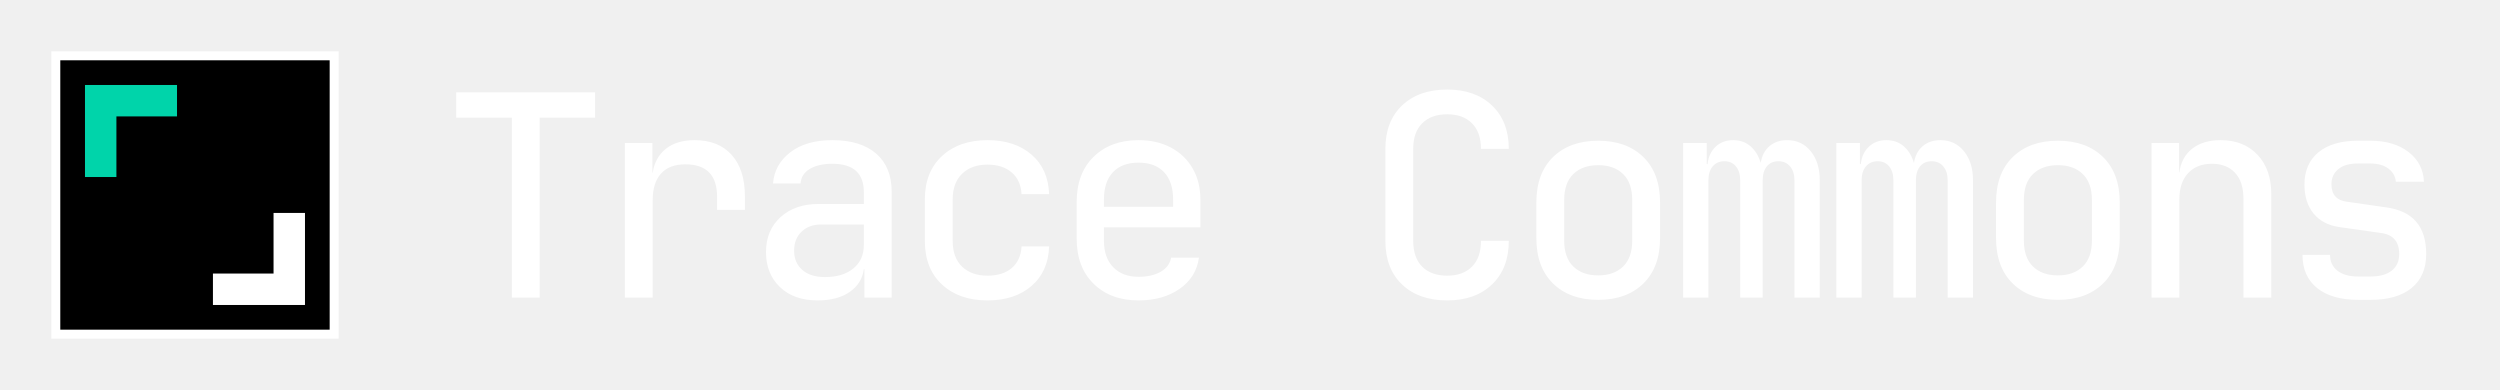
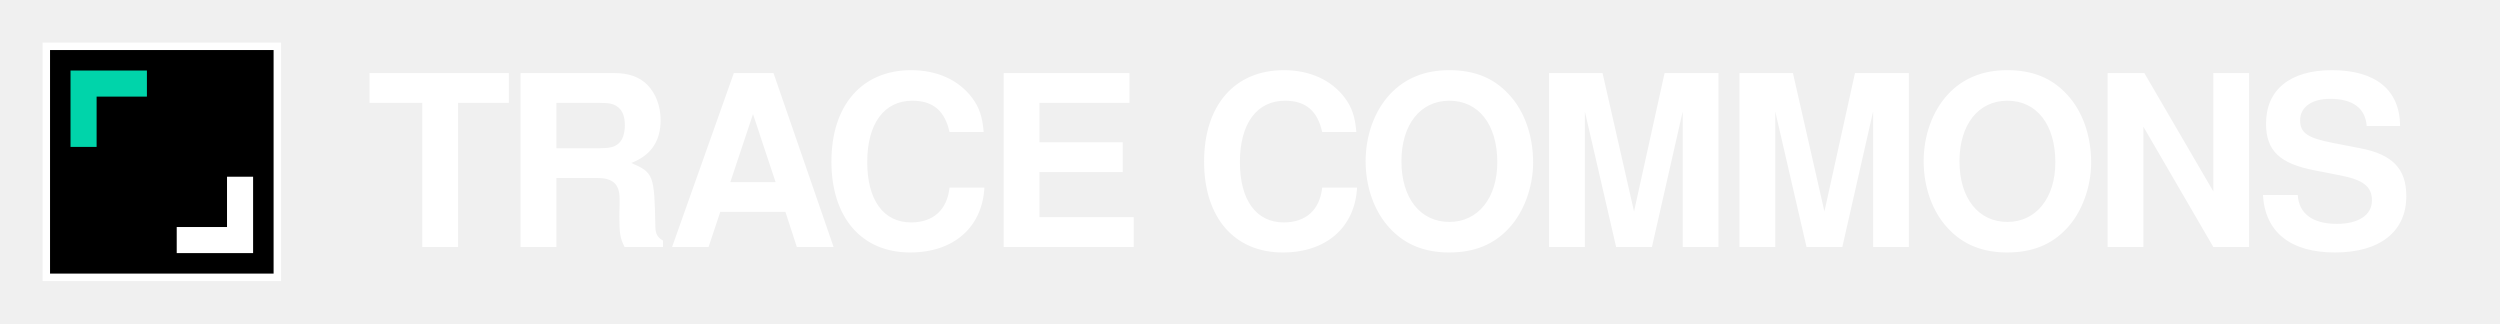
- <svg xmlns="http://www.w3.org/2000/svg" viewBox="0 0 584.68 91.2" width="584.68" height="91.2" role="img" aria-label="Trace Commons">
+ <svg xmlns="http://www.w3.org/2000/svg" viewBox="0 0 704.51 91.2" width="704.51" height="91.2" role="img" aria-label="Trace Commons">
  <g transform="translate(12 12) scale(1.05)">
    <rect x="1" y="1" width="62" height="62" fill="#000000" stroke="#FFFFFF" stroke-width="2" />
    <path d="M11 28V11h17" fill="none" stroke="#00D4AA" stroke-width="7" />
    <path d="M53 36v17H36" fill="none" stroke="#FFFFFF" stroke-width="7" />
  </g>
-   <path d="M16.504 48.0V5.918H3.485V7.105427357601002e-15H35.967V5.918H23.014V48.0ZM42.937 48.0V11.836H49.381V18.805H49.447Q49.973 15.255 52.504 13.216Q55.036 11.178 59.244 11.178Q64.833 11.178 67.923 14.63Q71.014 18.082 71.014 24.329V27.485H64.504V24.395Q64.504 16.833 57.074 16.833Q53.326 16.833 51.386 19.003Q49.447 21.173 49.447 25.184V48.0ZM88.044 48.658Q82.455 48.658 79.2 45.534Q75.945 42.411 75.945 37.348Q75.945 32.285 79.332 29.195Q82.718 26.104 88.241 26.104H98.827V23.342Q98.827 16.701 91.463 16.701Q88.175 16.701 86.17 17.918Q84.164 19.134 84.033 21.304H77.589Q77.918 16.899 81.6 14.038Q85.282 11.178 91.463 11.178Q98.104 11.178 101.721 14.334Q105.337 17.49 105.337 23.211V48.0H98.959V41.359H98.827Q98.367 44.712 95.507 46.685Q92.647 48.658 88.044 48.658ZM89.753 43.2Q93.896 43.2 96.362 41.195Q98.827 39.189 98.827 35.704V30.904H88.833Q86.005 30.904 84.263 32.581Q82.521 34.258 82.521 37.019Q82.521 39.847 84.427 41.523Q86.334 43.2 89.753 43.2ZM127.759 48.658Q121.118 48.658 117.107 44.942Q113.096 41.227 113.096 34.718V25.052Q113.096 18.608 117.107 14.893Q121.118 11.178 127.759 11.178Q134.137 11.178 138.049 14.564Q141.962 17.951 142.159 23.803H135.715Q135.518 20.515 133.381 18.707Q131.244 16.899 127.759 16.899Q124.011 16.899 121.808 19.036Q119.605 21.173 119.605 25.052V34.718Q119.605 38.663 121.808 40.767Q124.011 42.871 127.759 42.871Q131.31 42.871 133.414 41.096Q135.518 39.321 135.715 36.033H142.159Q141.962 41.885 138.049 45.271Q134.137 48.658 127.759 48.658ZM163.068 48.658Q156.559 48.658 152.581 44.778Q148.603 40.899 148.603 34.192V25.644Q148.603 18.937 152.581 15.058Q156.559 11.178 163.068 11.178Q167.408 11.178 170.663 12.921Q173.918 14.663 175.726 17.786Q177.534 20.91 177.534 25.052V31.562H154.981V34.718Q154.981 38.663 157.151 40.899Q159.321 43.134 163.068 43.134Q166.225 43.134 168.263 41.951Q170.301 40.767 170.696 38.663H177.205Q176.548 43.266 172.668 45.962Q168.789 48.658 163.068 48.658ZM154.981 25.052V26.762H171.156V25.052Q171.156 20.91 169.052 18.674Q166.948 16.438 163.068 16.438Q159.189 16.438 157.085 18.674Q154.981 20.91 154.981 25.052ZM235.266 48.658Q228.625 48.658 224.712 44.942Q220.8 41.227 220.8 34.718V13.216Q220.8 6.773 224.712 3.058Q228.625 -0.658 235.266 -0.658Q241.841 -0.658 245.753 3.09Q249.666 6.838 249.666 13.216H243.156Q243.156 9.337 241.052 7.233Q238.948 5.129 235.266 5.129Q231.518 5.129 229.414 7.233Q227.31 9.337 227.31 13.216V34.718Q227.31 38.663 229.414 40.767Q231.518 42.871 235.266 42.871Q238.948 42.871 241.052 40.767Q243.156 38.663 243.156 34.718H249.666Q249.666 41.162 245.753 44.91Q241.841 48.658 235.266 48.658ZM270.575 48.526Q263.934 48.526 260.022 44.712Q256.11 40.899 256.11 34.06V25.775Q256.11 18.937 260.022 15.123Q263.934 11.31 270.575 11.31Q277.216 11.31 281.129 15.123Q285.041 18.937 285.041 25.775V34.06Q285.041 40.899 281.129 44.712Q277.216 48.526 270.575 48.526ZM270.575 42.805Q274.258 42.805 276.395 40.734Q278.532 38.663 278.532 34.652V25.184Q278.532 21.173 276.395 19.101Q274.258 17.03 270.575 17.03Q266.893 17.03 264.756 19.101Q262.619 21.173 262.619 25.184V34.652Q262.619 38.663 264.756 40.734Q266.893 42.805 270.575 42.805ZM290.433 48.0V11.836H295.956V16.767H296.153Q296.416 14.268 298.027 12.723Q299.638 11.178 302.137 11.178Q304.57 11.178 306.214 12.625Q307.858 14.071 308.581 16.504Q308.975 14.005 310.619 12.592Q312.263 11.178 314.762 11.178Q318.181 11.178 320.285 13.775Q322.389 16.373 322.389 20.515V48.0H316.471V20.581Q316.471 18.542 315.452 17.326Q314.433 16.11 312.723 16.11Q311.014 16.11 310.027 17.293Q309.041 18.477 309.041 20.581V48.0H303.781V20.581Q303.781 18.542 302.795 17.326Q301.808 16.11 300.099 16.11Q298.389 16.11 297.37 17.293Q296.351 18.477 296.351 20.581V48.0ZM326.268 48.0V11.836H331.792V16.767H331.989Q332.252 14.268 333.863 12.723Q335.474 11.178 337.973 11.178Q340.405 11.178 342.049 12.625Q343.693 14.071 344.416 16.504Q344.811 14.005 346.455 12.592Q348.099 11.178 350.597 11.178Q354.016 11.178 356.121 13.775Q358.225 16.373 358.225 20.515V48.0H352.307V20.581Q352.307 18.542 351.288 17.326Q350.268 16.11 348.559 16.11Q346.849 16.11 345.863 17.293Q344.877 18.477 344.877 20.581V48.0H339.616V20.581Q339.616 18.542 338.63 17.326Q337.644 16.11 335.934 16.11Q334.225 16.11 333.205 17.293Q332.186 18.477 332.186 20.581V48.0ZM378.082 48.526Q371.441 48.526 367.529 44.712Q363.616 40.899 363.616 34.06V25.775Q363.616 18.937 367.529 15.123Q371.441 11.31 378.082 11.31Q384.723 11.31 388.636 15.123Q392.548 18.937 392.548 25.775V34.06Q392.548 40.899 388.636 44.712Q384.723 48.526 378.082 48.526ZM378.082 42.805Q381.764 42.805 383.901 40.734Q386.038 38.663 386.038 34.652V25.184Q386.038 21.173 383.901 19.101Q381.764 17.03 378.082 17.03Q374.4 17.03 372.263 19.101Q370.126 21.173 370.126 25.184V34.652Q370.126 38.663 372.263 40.734Q374.4 42.805 378.082 42.805ZM399.978 48.0V11.836H406.422V18.74H406.488Q406.948 15.189 409.479 13.184Q412.011 11.178 416.153 11.178Q421.545 11.178 424.767 14.597Q427.989 18.016 427.989 23.803V48.0H421.479V24.855Q421.479 20.91 419.507 18.805Q417.534 16.701 414.115 16.701Q410.564 16.701 408.526 18.904Q406.488 21.107 406.488 25.052V48.0ZM448.307 48.526Q442.126 48.526 438.707 45.764Q435.288 43.003 435.288 38.005H441.732Q441.732 40.373 443.474 41.721Q445.216 43.068 448.307 43.068H451.2Q454.422 43.068 456.164 41.688Q457.907 40.307 457.907 37.808Q457.907 33.403 453.567 32.877L443.836 31.496Q439.956 30.904 437.852 28.307Q435.748 25.71 435.748 21.567Q435.748 16.701 439.036 14.005Q442.323 11.31 448.241 11.31H451.134Q456.658 11.31 460.077 13.94Q463.496 16.57 463.693 20.91H457.118Q456.986 19.068 455.408 17.852Q453.83 16.636 451.134 16.636H448.241Q445.282 16.636 443.671 17.951Q442.06 19.266 442.06 21.501Q442.06 25.118 445.677 25.578L454.816 26.893Q464.219 28.142 464.219 37.808Q464.219 42.937 460.833 45.732Q457.447 48.526 451.2 48.526Z" fill="#FFFFFF" transform="translate(103.20 21.60)" />
+   <text x="103.20" y="69.60" fill="#FFFFFF" font-family="'Helvetica Neue', Helvetica, Arial, sans-serif" font-weight="700" font-size="67.23" letter-spacing="-2.353" xml:space="preserve">TRACE COMMONS</text>
</svg>
